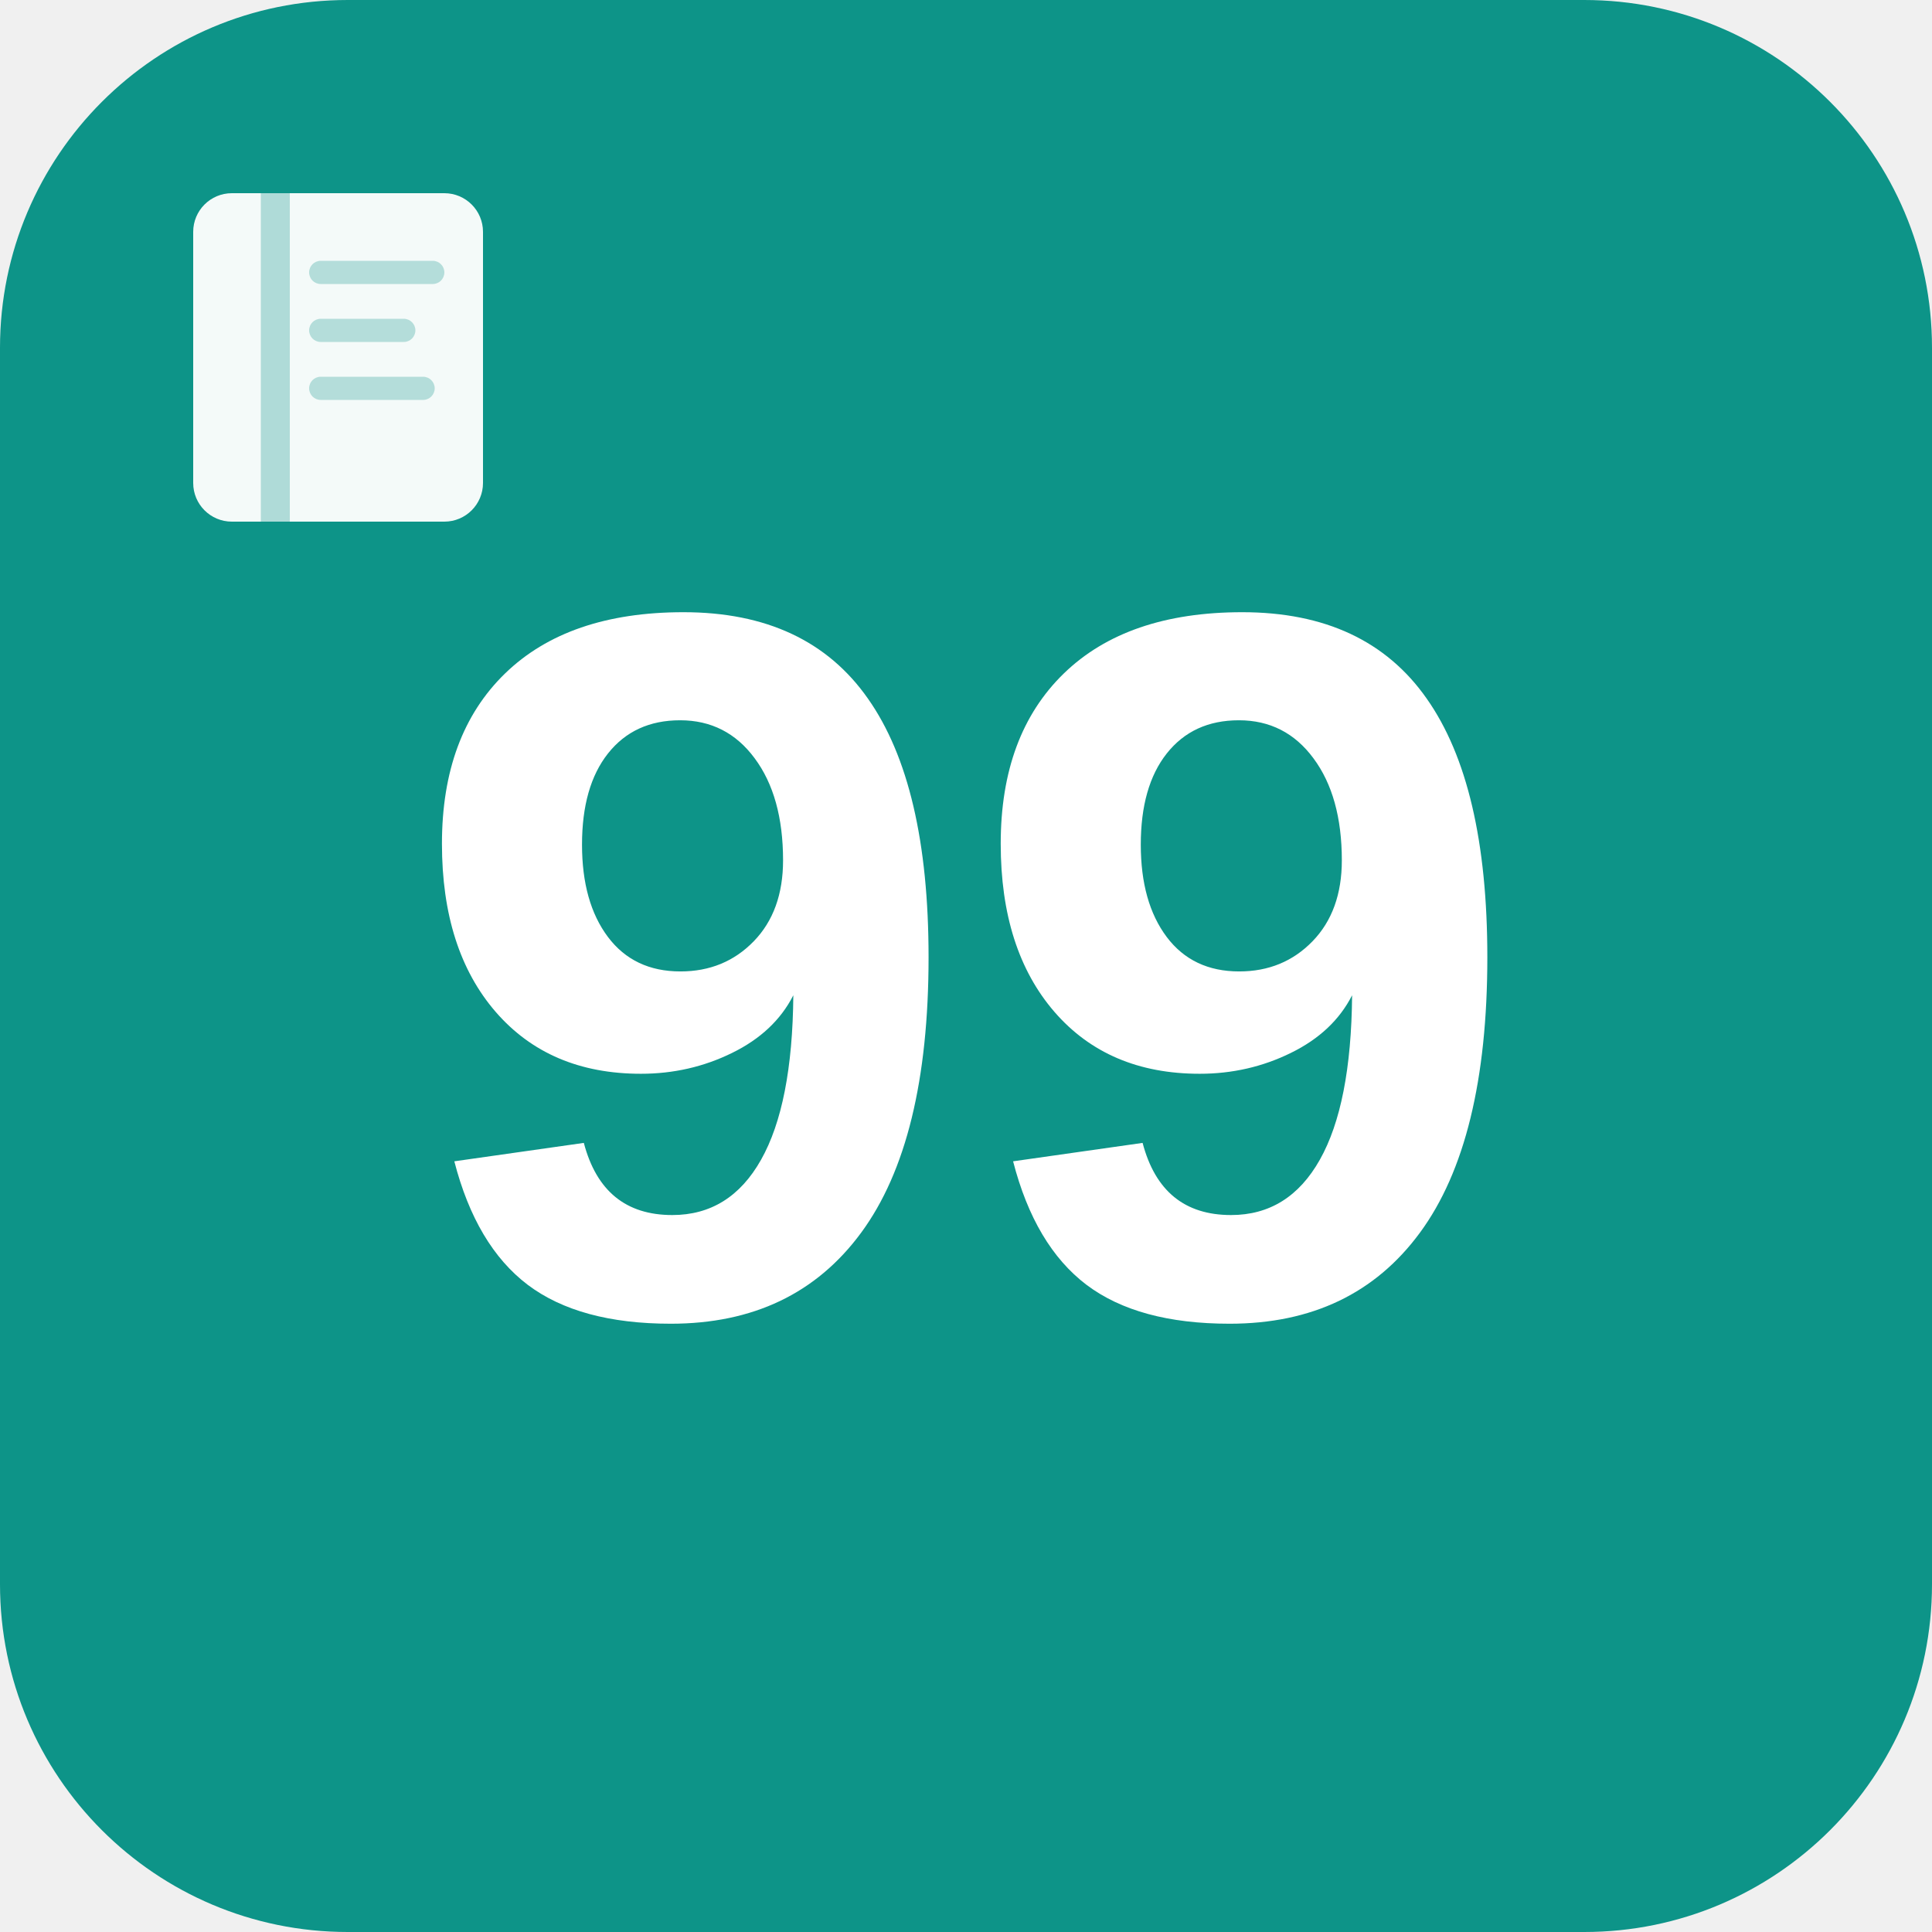
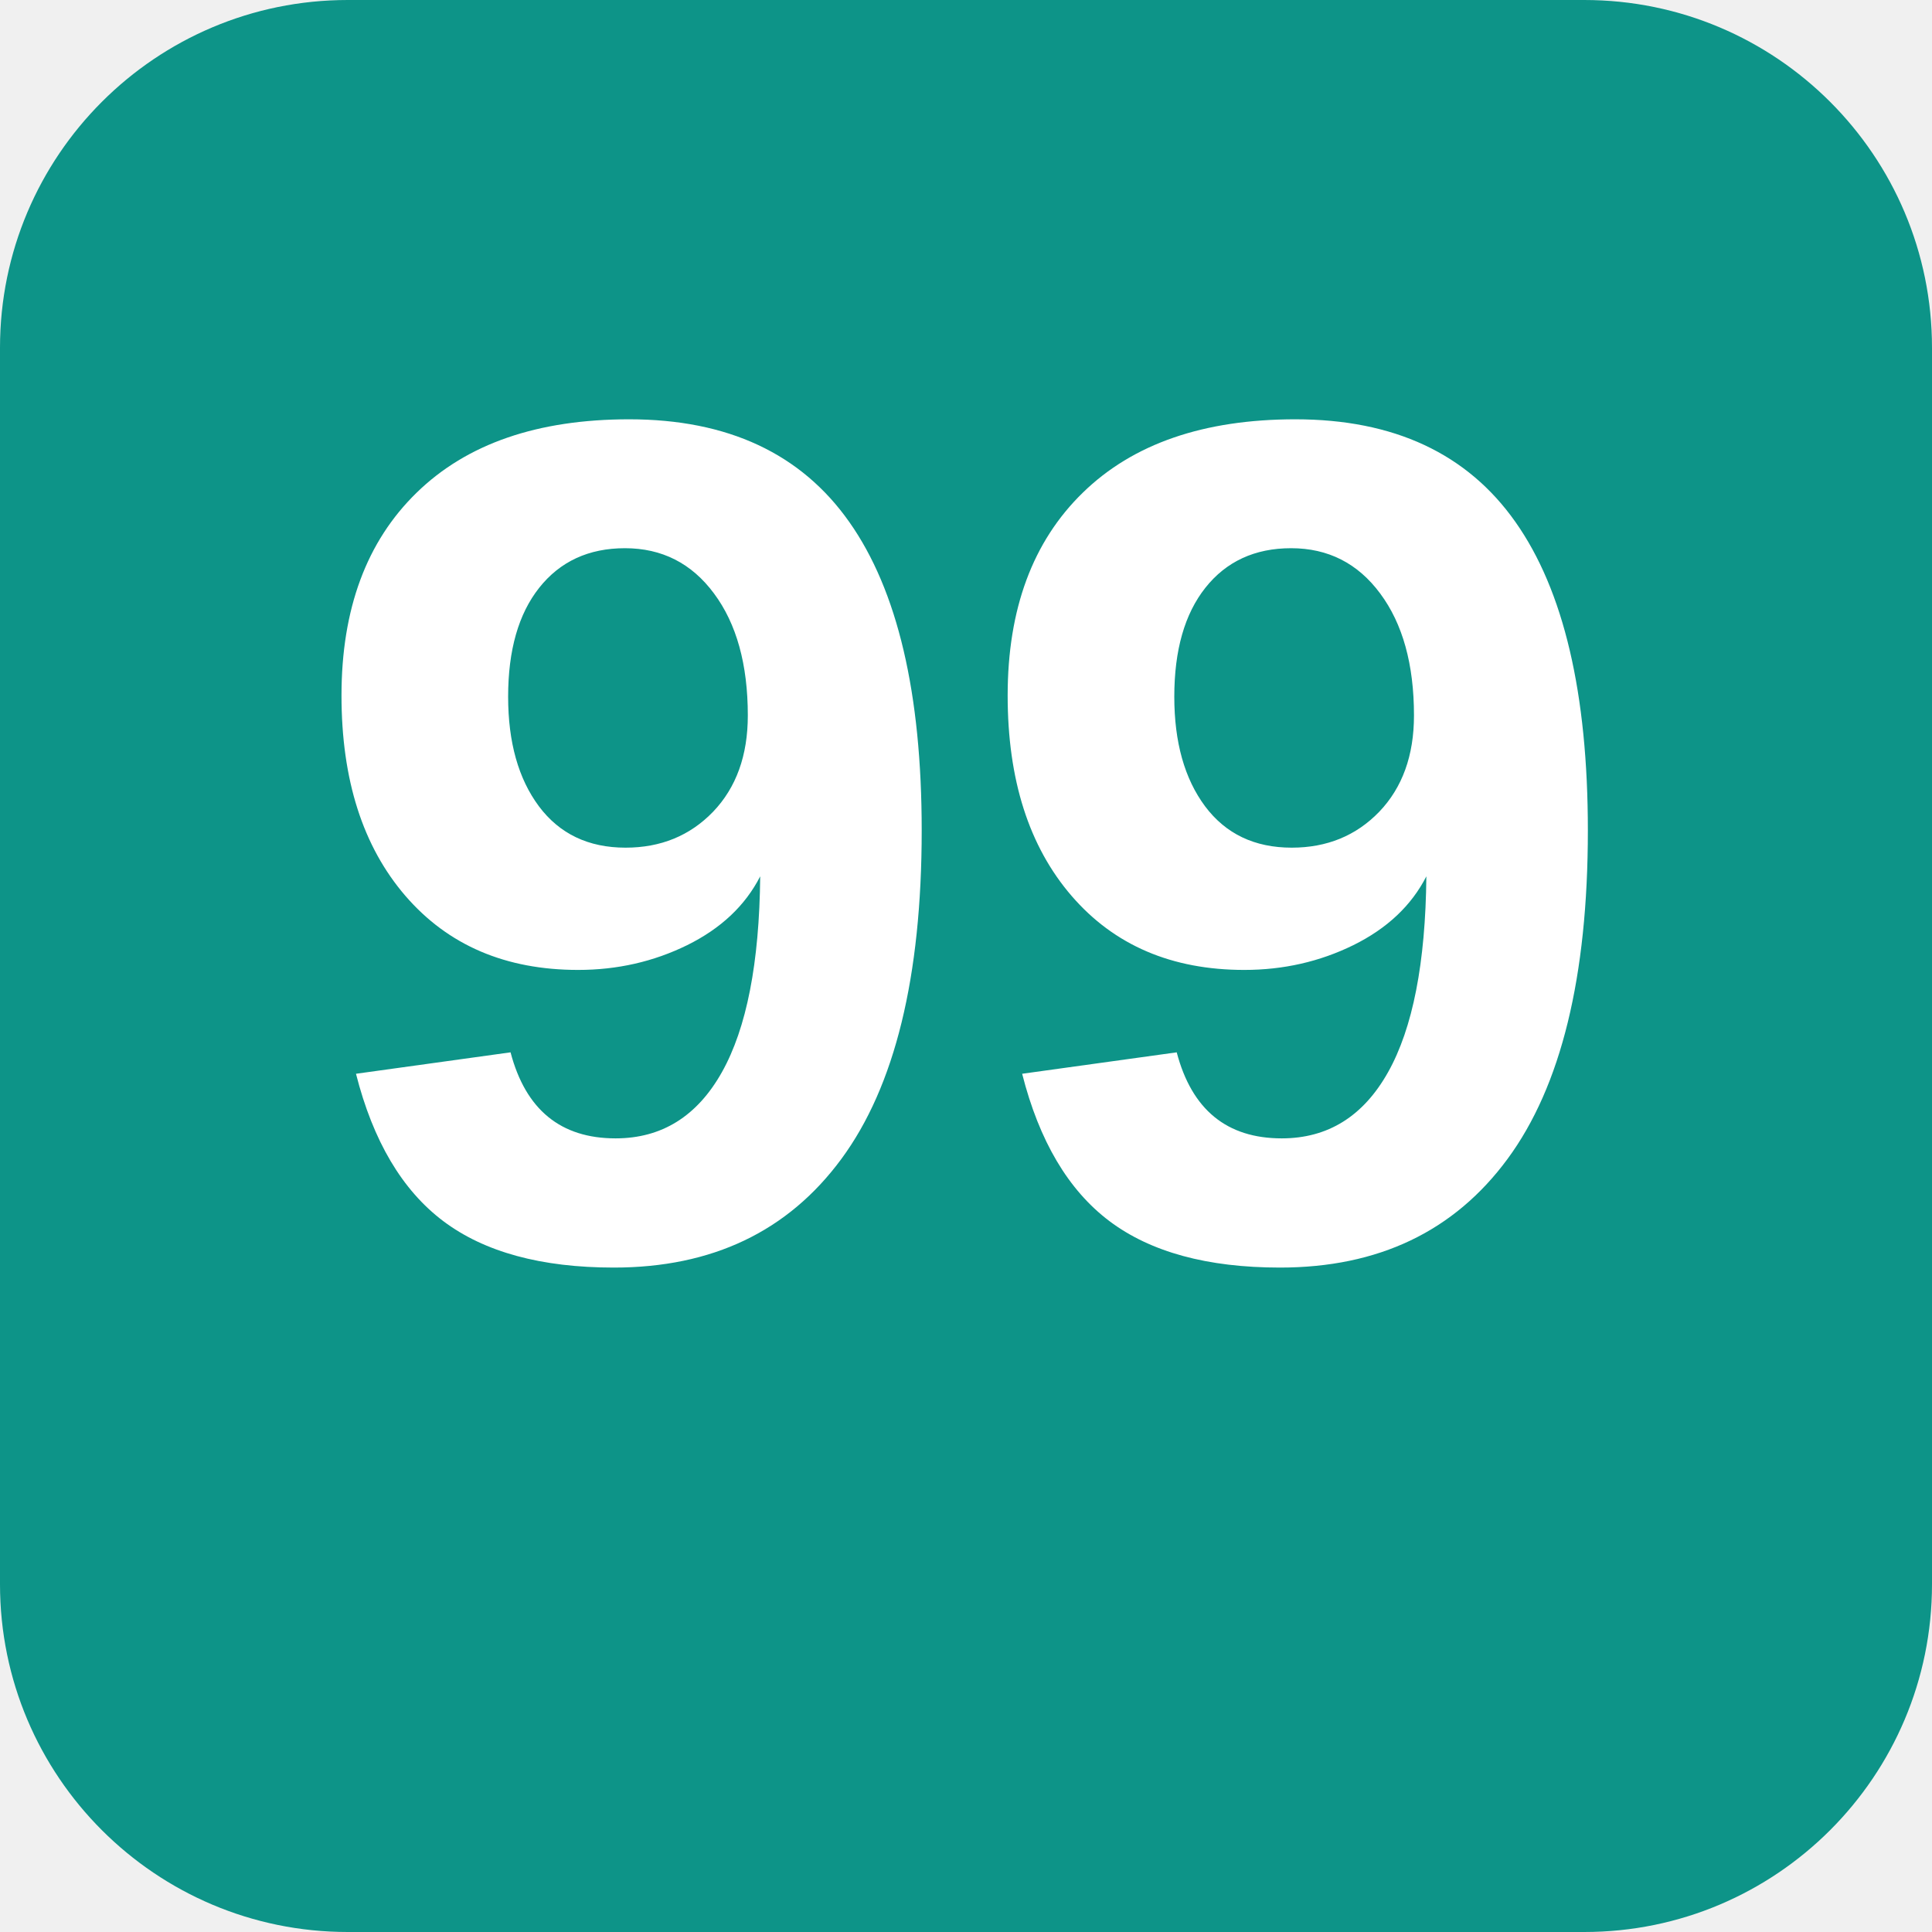
<svg xmlns="http://www.w3.org/2000/svg" viewBox="0 0 100 100" width="100" height="100">
  <rect width="100" height="100" rx="18" fill="#0D9488" />
-   <rect x="10" y="10" width="15" height="17" rx="2" fill="white" opacity="0.95" />
-   <rect x="13.5" y="10" width="1.5" height="17" fill="#0D9488" opacity="0.3" />
-   <rect x="16" y="13.5" width="7" height="1.2" rx="0.6" fill="#0D9488" opacity="0.28" />
-   <rect x="16" y="16.5" width="5.5" height="1.2" rx="0.6" fill="#0D9488" opacity="0.28" />
-   <rect x="16" y="19.5" width="6.5" height="1.2" rx="0.6" fill="#0D9488" opacity="0.28" />
-   <text x="50" y="68" font-family="Arial Rounded MT Bold, Arial" font-size="52" font-weight="bold" fill="white" text-anchor="middle">99</text>
+   <text x="50" y="65" font-family="Arial Rounded MT Bold, Arial" font-size="62" font-weight="bold" fill="white" text-anchor="middle">99</text>
</svg>
